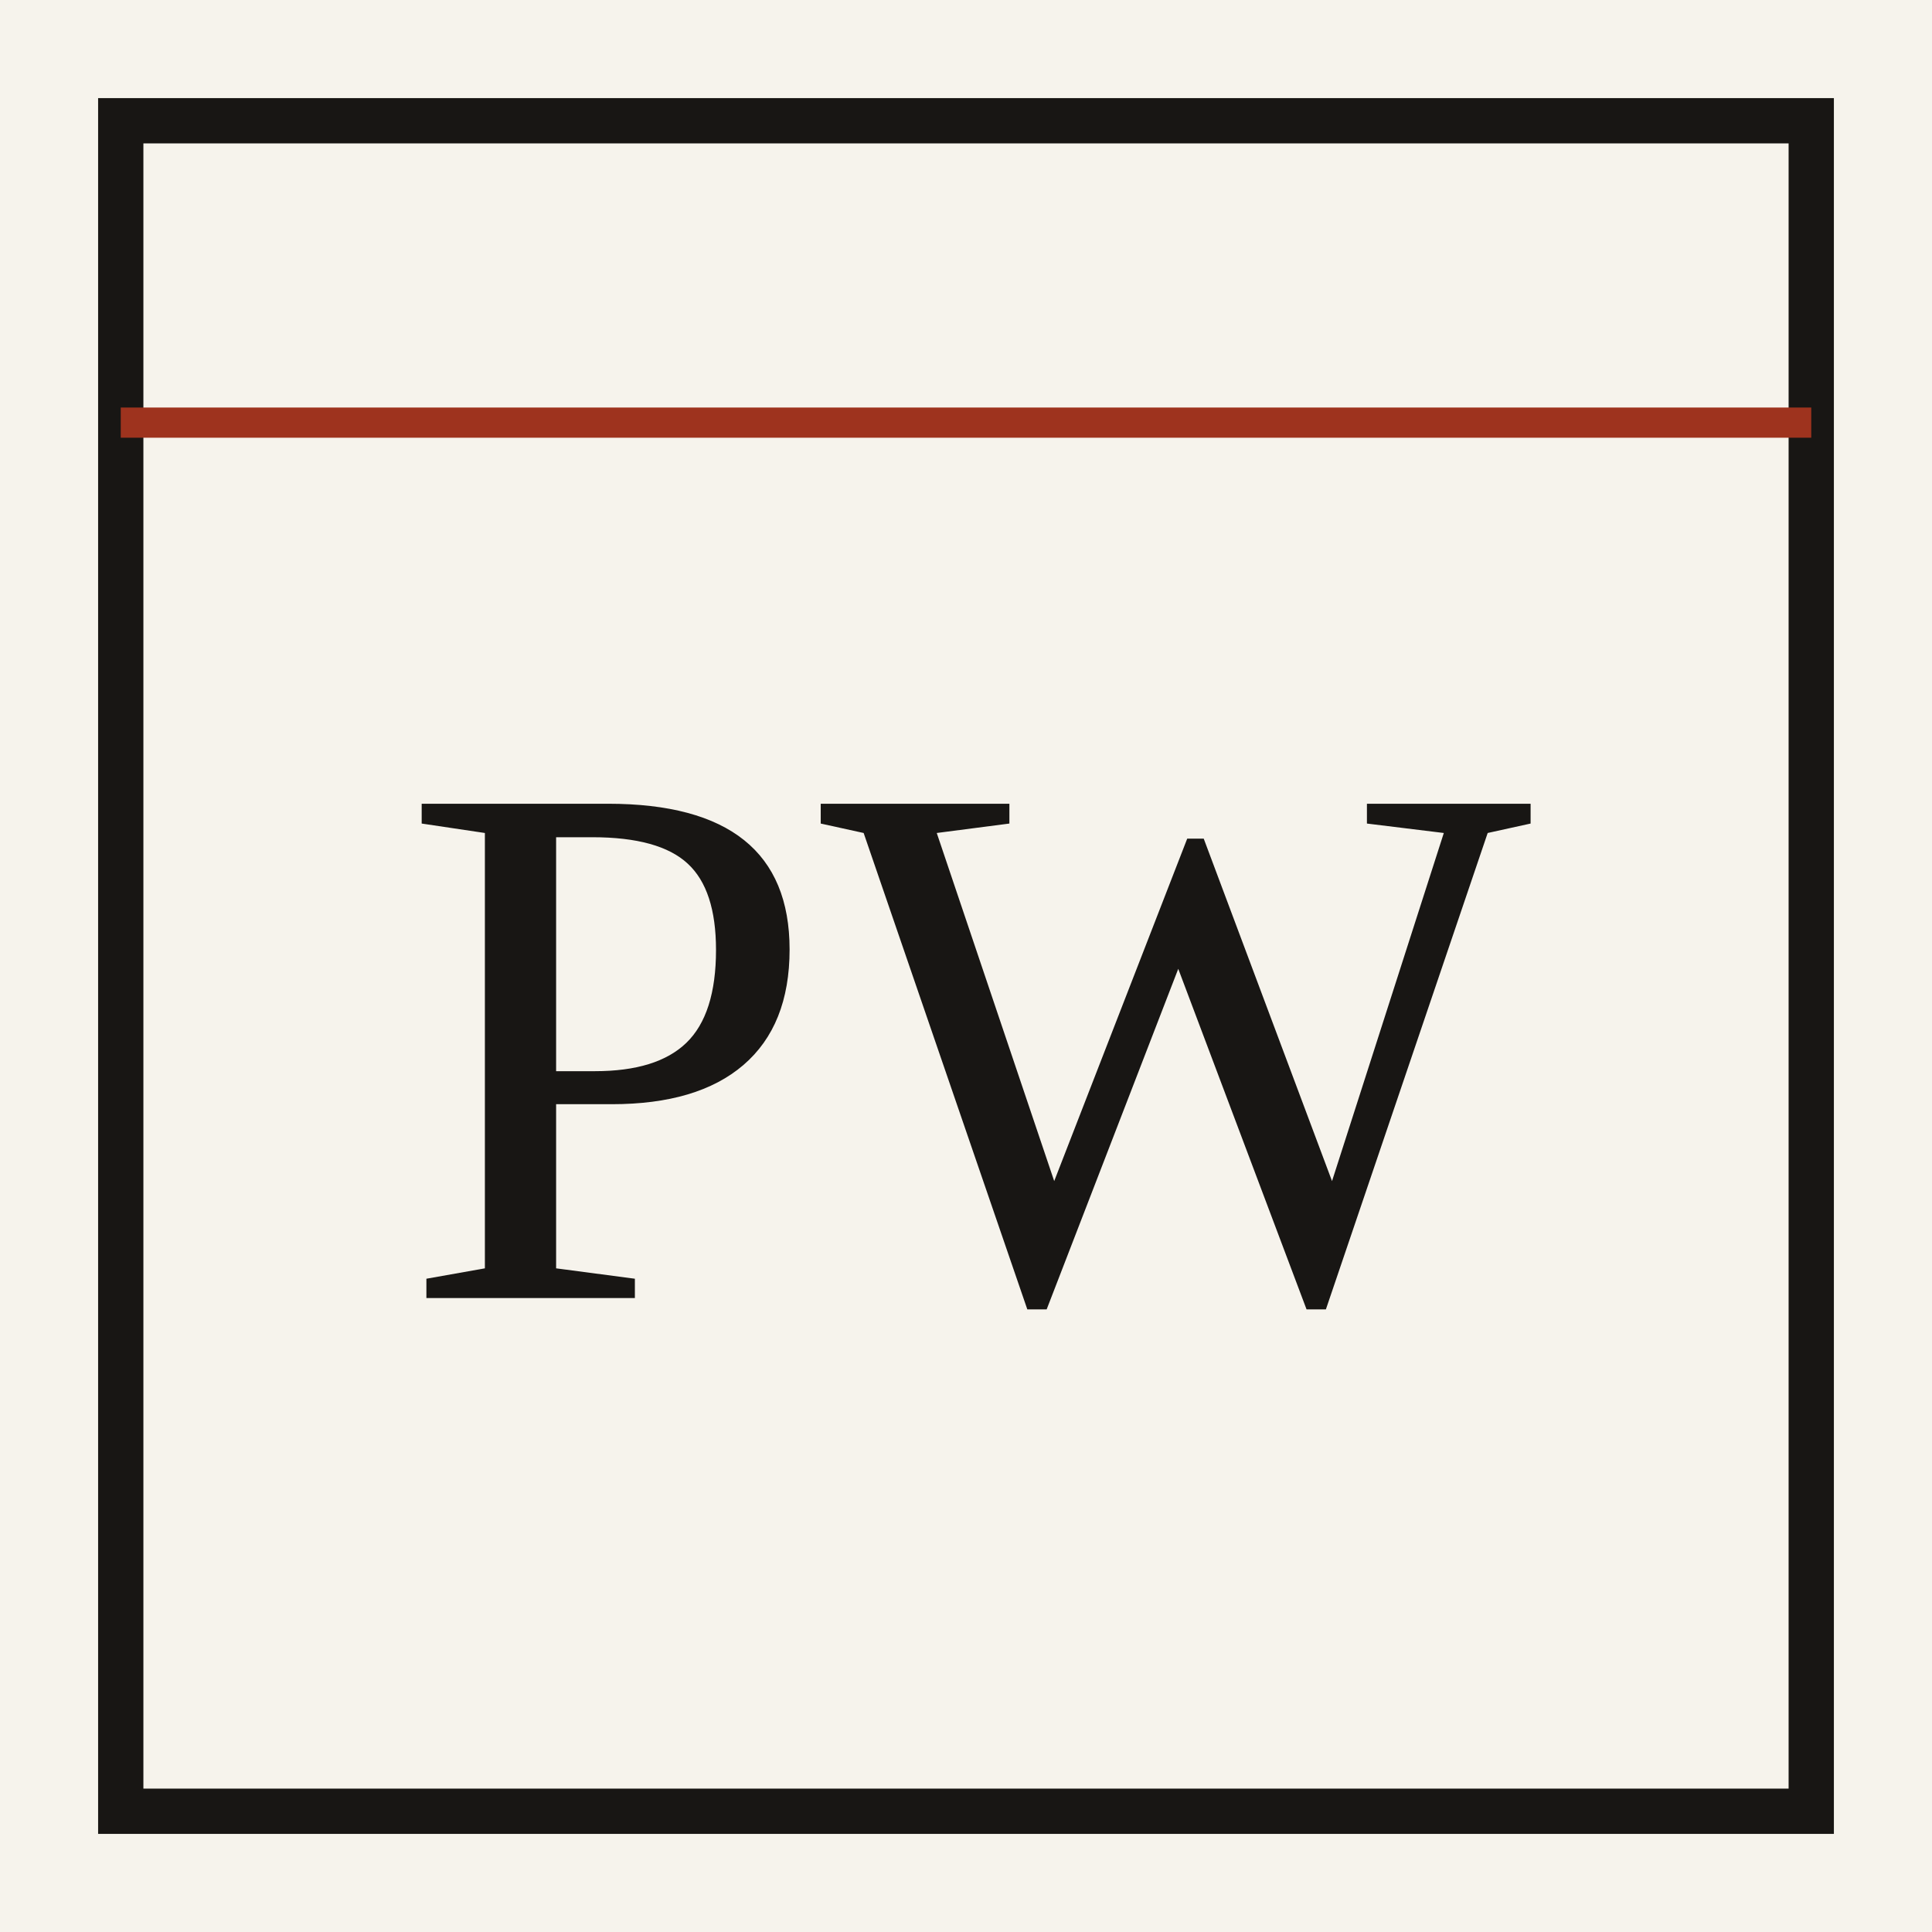
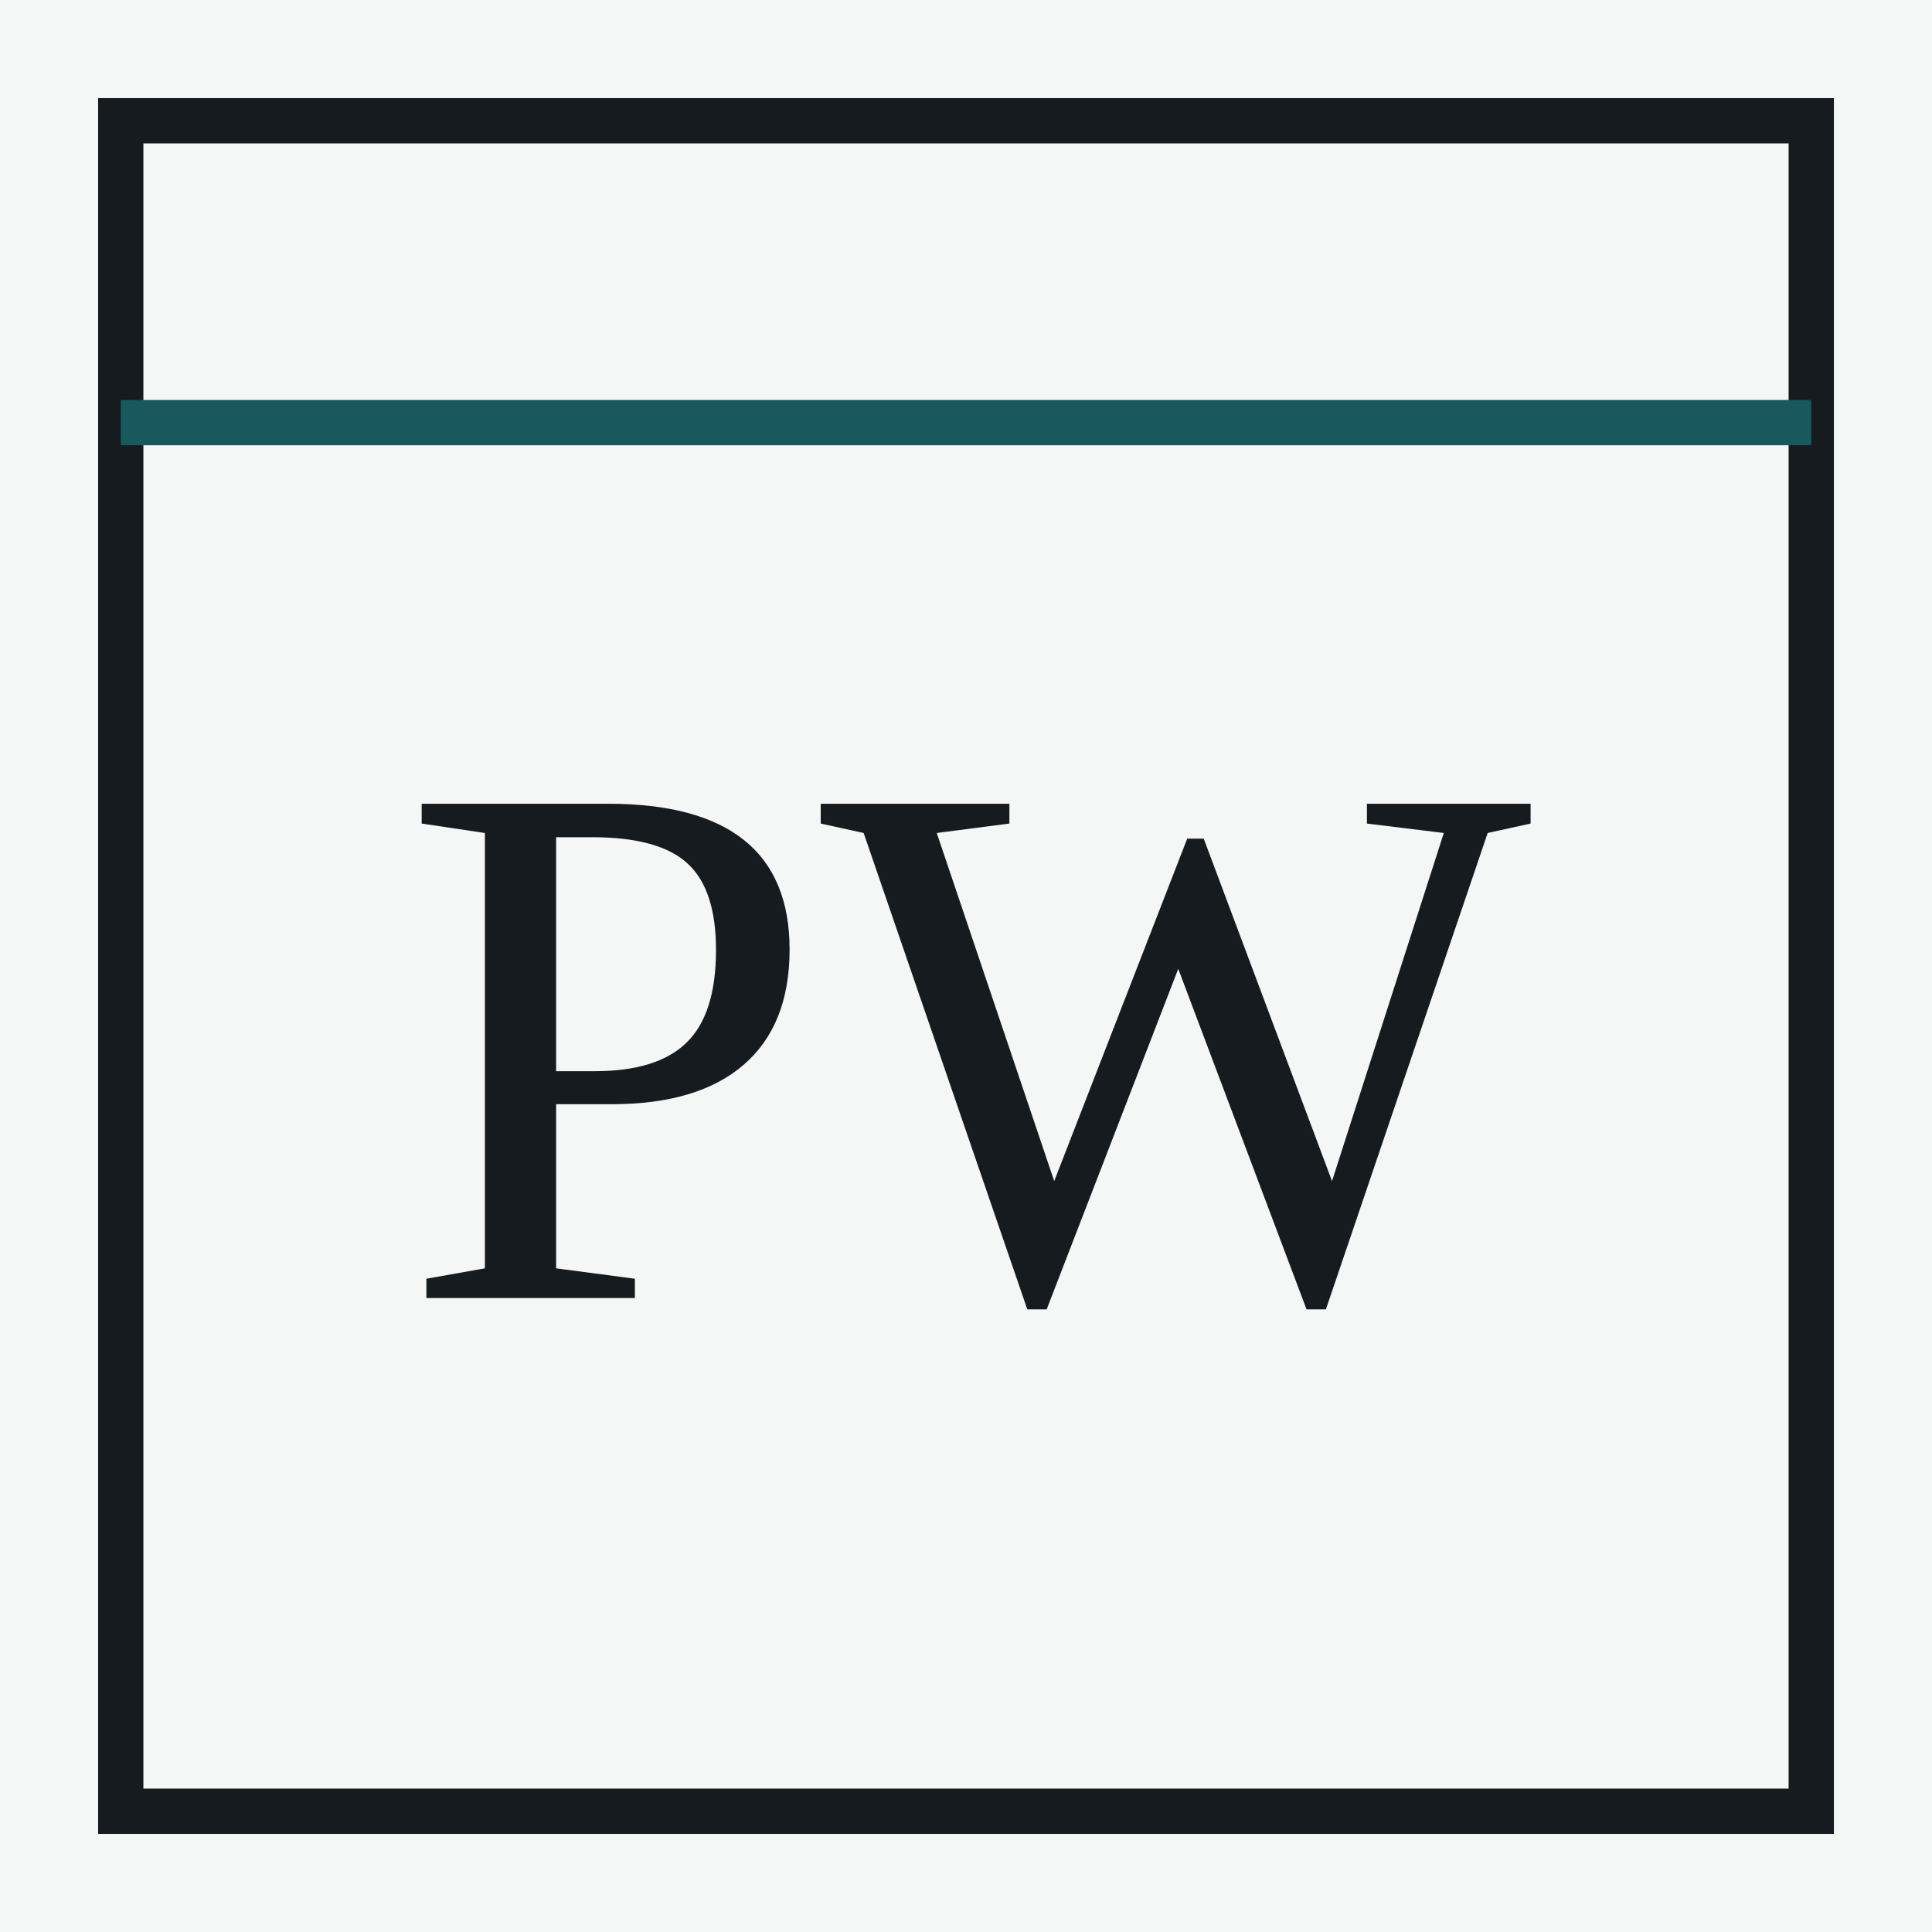
<svg xmlns="http://www.w3.org/2000/svg" viewBox="0 0 64 64" role="img" aria-label="Putra Wibisono Monograph Mark">
-   <rect width="64" height="64" fill="#F6F3EC" />
-   <rect x="4" y="4" width="56" height="56" fill="none" stroke="#181614" stroke-width="1.5" />
-   <line x1="4" y1="14" x2="60" y2="14" stroke="#9E331E" stroke-width="1" />
-   <text x="32" y="43" text-anchor="middle" font-family="Georgia, 'Times New Roman', serif" font-size="25" font-weight="400" fill="#181614">PW</text>
+   <rect width="64" height="64" fill="#F4F7F6" />
+   <rect x="4" y="4" width="56" height="56" fill="none" stroke="#151B1F" stroke-width="1.5" />
+   <line x1="4" y1="14" x2="60" y2="14" stroke="#19585C" stroke-width="1.5" />
+   <text x="32" y="43" text-anchor="middle" font-family="Georgia, 'Times New Roman', serif" font-size="25" font-weight="400" fill="#151B1F">PW</text>
</svg>
